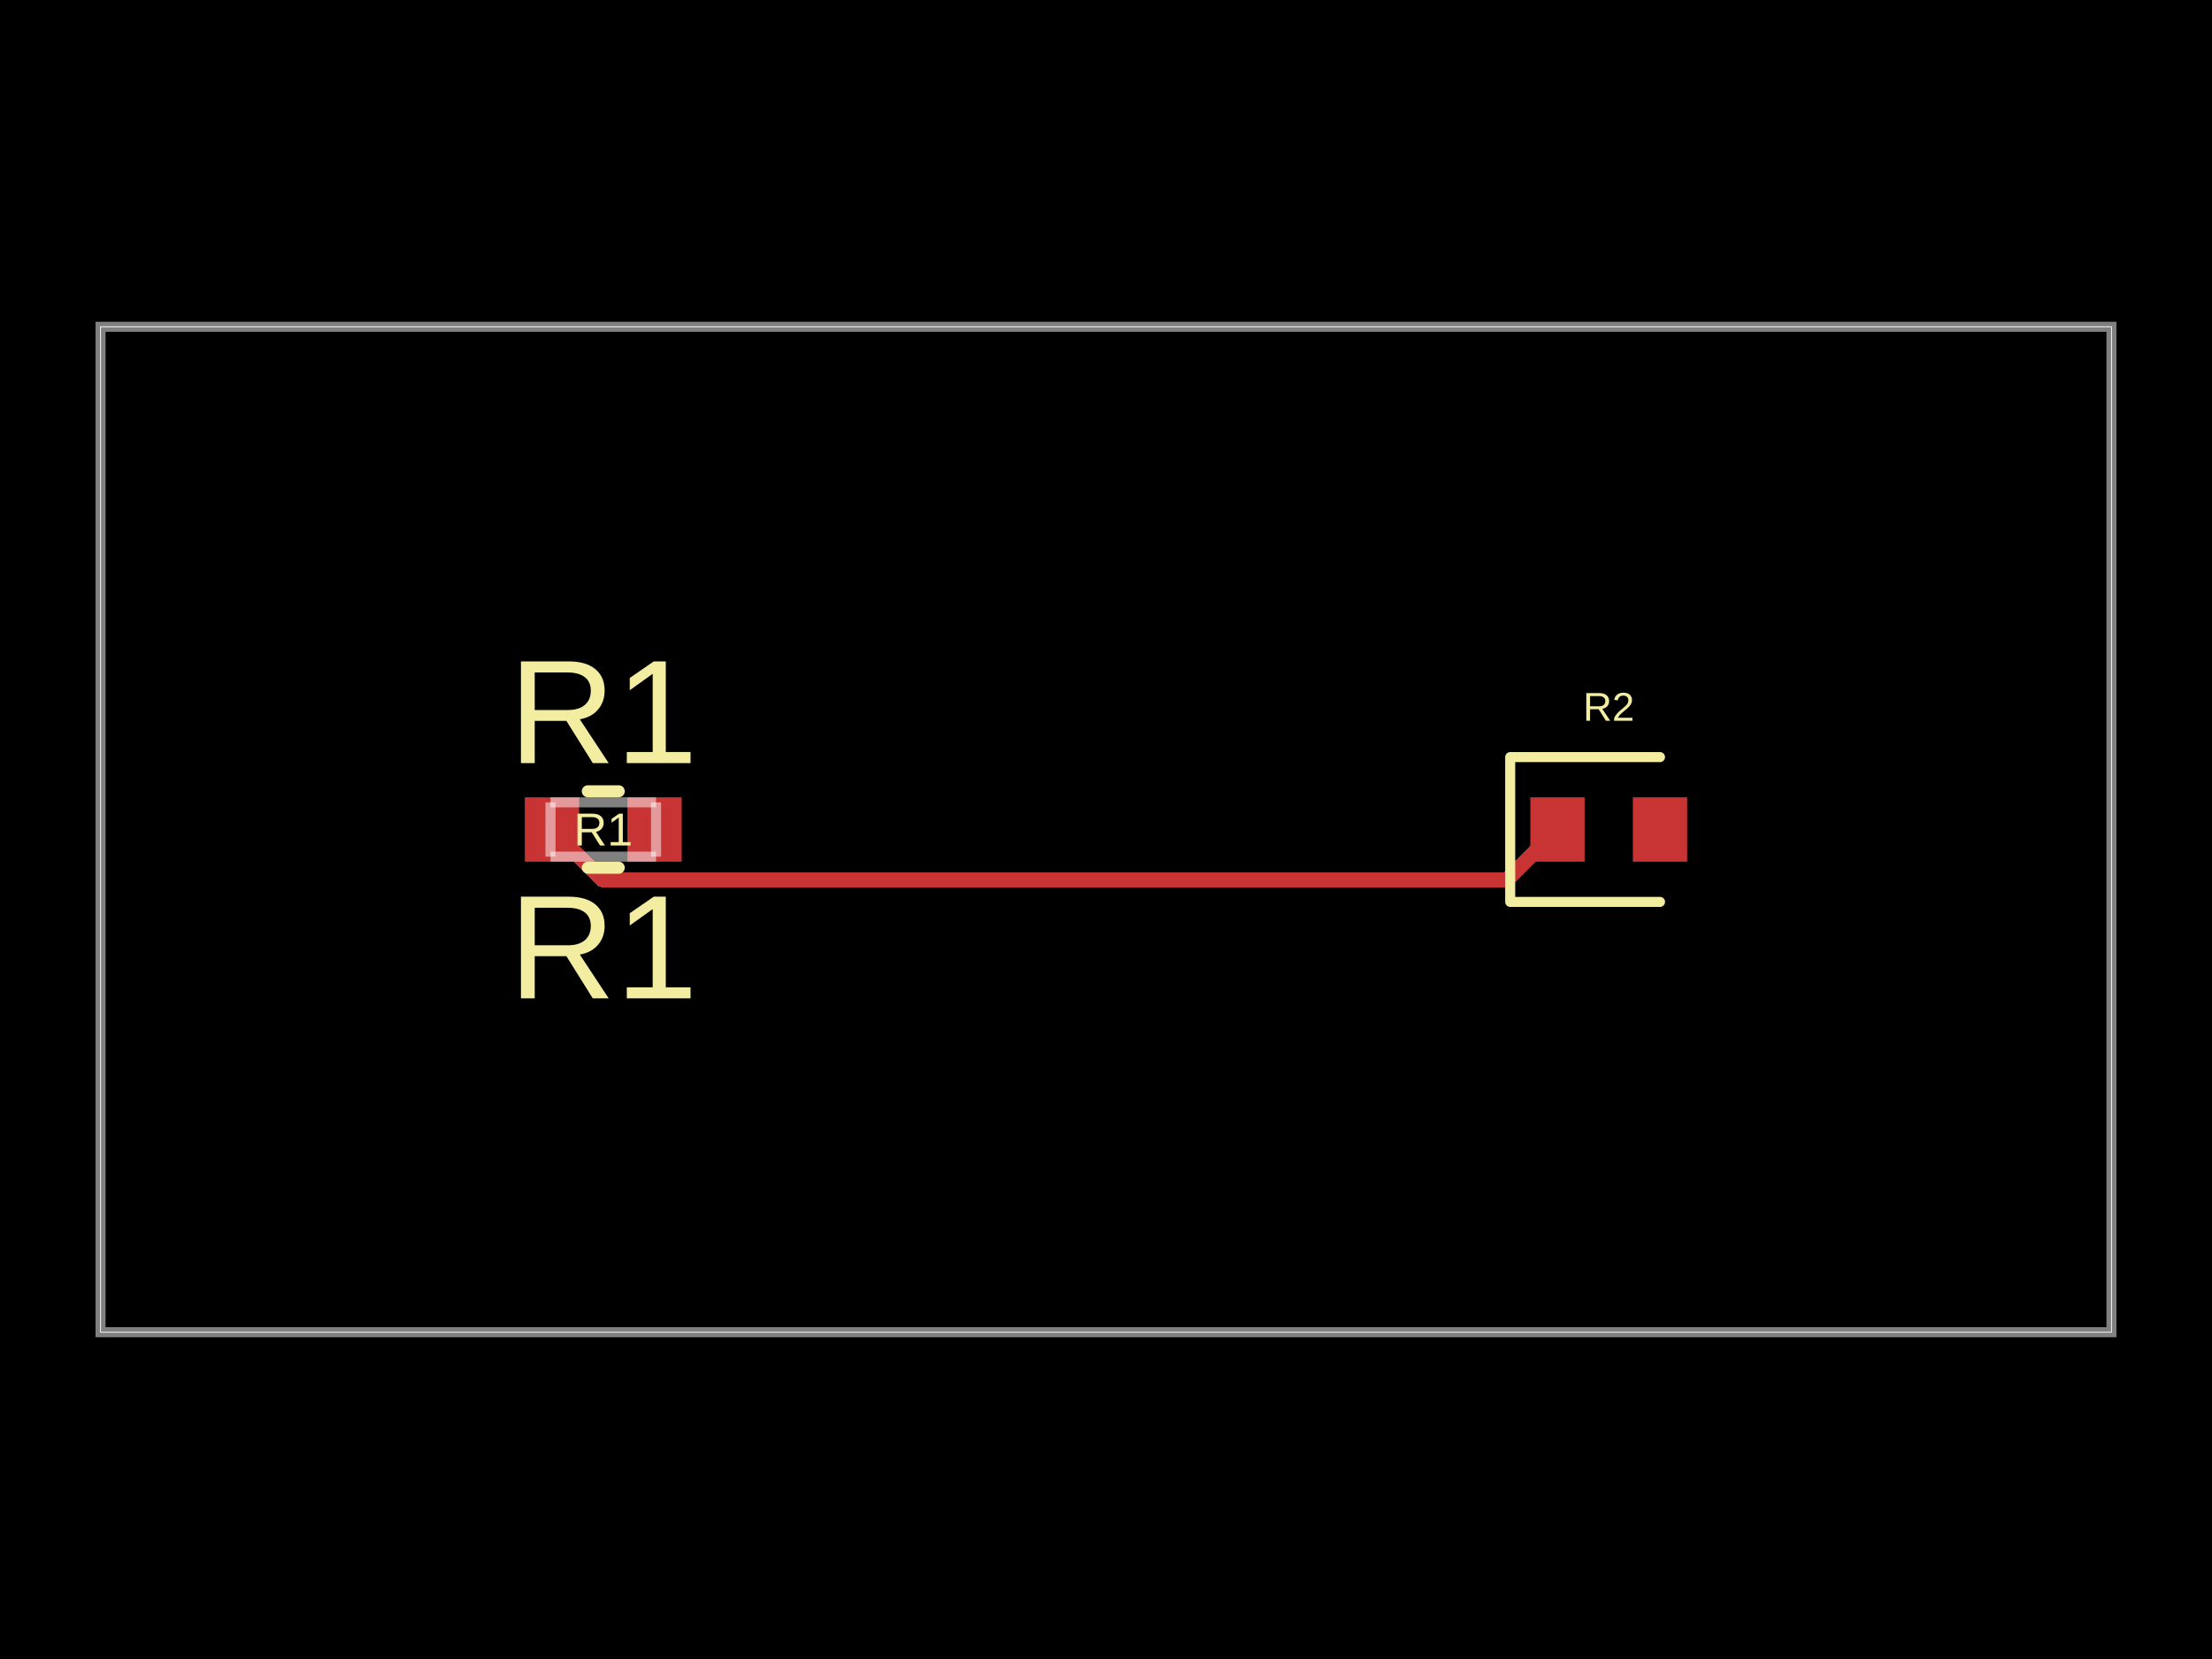
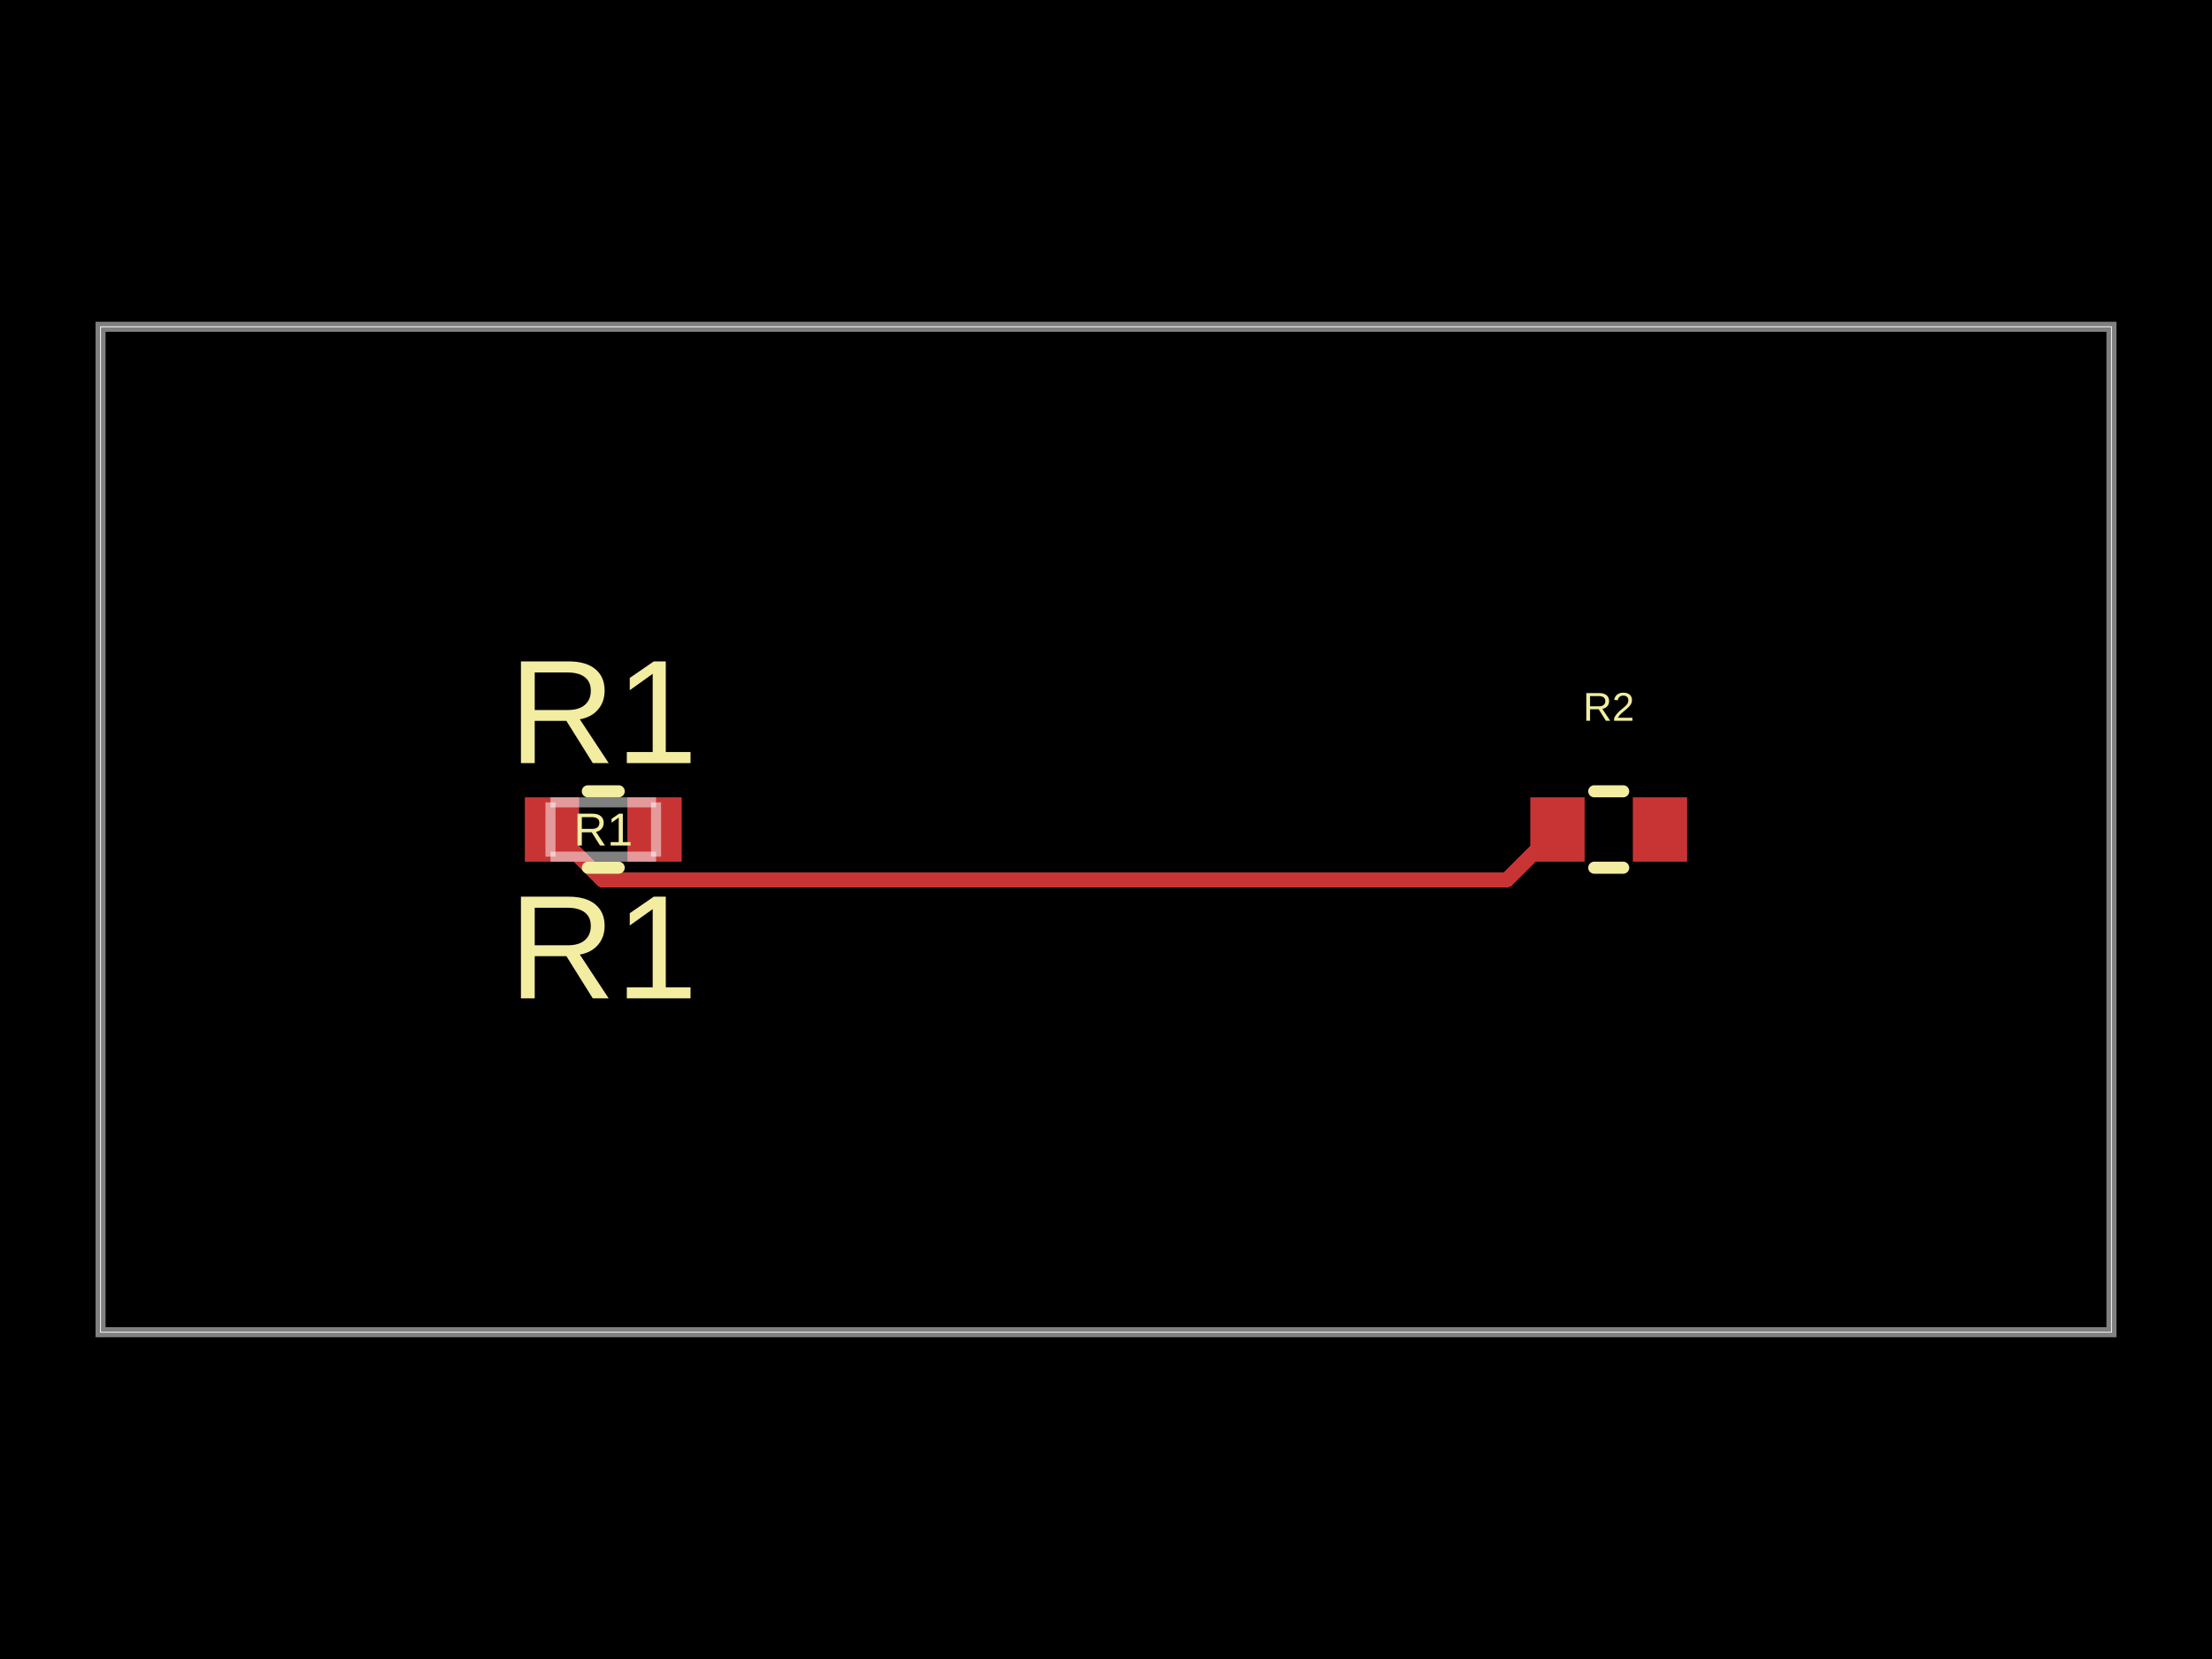
- <svg xmlns="http://www.w3.org/2000/svg" width="800" height="600" data-software-used-string="@tscircuit/core@0.0.1148">
+ <svg xmlns="http://www.w3.org/2000/svg" width="800" height="600" data-software-used-string="@tscircuit/core@0.0.1214">
  <style />
  <rect class="boundary" x="0" y="0" fill="#000" width="800" height="600" data-type="pcb_background" data-pcb-layer="global" />
  <rect class="pcb-boundary" fill="none" stroke="#fff" stroke-width="0.3" x="36.364" y="118.182" width="727.273" height="363.636" data-type="pcb_boundary" data-pcb-layer="global" />
  <path class="pcb-board" d="M 36.364 481.818 L 763.636 481.818 L 763.636 118.182 L 36.364 118.182 Z" fill="none" stroke="rgba(255, 255, 255, 0.5)" stroke-width="3.636" data-type="pcb_board" data-pcb-layer="board" />
  <rect class="pcb-pad" fill="rgb(200, 52, 52)" x="553.455" y="288.364" width="19.636" height="23.273" data-type="pcb_smtpad" data-pcb-layer="top" />
  <rect class="pcb-pad" fill="rgb(200, 52, 52)" x="590.545" y="288.364" width="19.636" height="23.273" data-type="pcb_smtpad" data-pcb-layer="top" />
  <rect class="pcb-pad" fill="rgb(200, 52, 52)" x="189.818" y="288.364" width="19.636" height="23.273" data-type="pcb_smtpad" data-pcb-layer="top" />
  <rect class="pcb-pad" fill="rgb(200, 52, 52)" x="226.909" y="288.364" width="19.636" height="23.273" data-type="pcb_smtpad" data-pcb-layer="top" />
-   <path class="pcb-trace" stroke="rgb(200, 52, 52)" fill="none" d="M 199.636 300 L 217.745 318.108" stroke-width="5.455" stroke-linecap="round" stroke-linejoin="round" shape-rendering="crispEdges" data-type="pcb_trace" data-pcb-layer="top" />
-   <path class="pcb-trace" stroke="rgb(200, 52, 52)" fill="none" d="M 217.745 318.108 L 543.512 318.108" stroke-width="5.455" stroke-linecap="round" stroke-linejoin="round" shape-rendering="crispEdges" data-type="pcb_trace" data-pcb-layer="top" />
-   <path class="pcb-trace" stroke="rgb(200, 52, 52)" fill="none" d="M 543.512 318.108 L 545.164 318.108" stroke-width="5.455" stroke-linecap="round" stroke-linejoin="round" shape-rendering="crispEdges" data-type="pcb_trace" data-pcb-layer="top" />
-   <path class="pcb-trace" stroke="rgb(200, 52, 52)" fill="none" d="M 545.164 318.108 L 563.273 300" stroke-width="5.455" stroke-linecap="round" stroke-linejoin="round" shape-rendering="crispEdges" data-type="pcb_trace" data-pcb-layer="top" />
-   <path class="pcb-silkscreen pcb-silkscreen-top" d="M 600.364 273.818 L 546.182 273.818 L 546.182 326.182 L 600.364 326.182" fill="none" stroke="#f2eda1" stroke-width="3.636" stroke-linecap="round" stroke-linejoin="round" data-pcb-component-id="pcb_component_1" data-pcb-silkscreen-path-id="pcb_silkscreen_path_0" data-type="pcb_silkscreen_path" data-pcb-layer="top" />
+   <path class="pcb-trace" stroke="rgb(200, 52, 52)" fill="none" d="M 199.636 300 L 217.745 318.191" stroke-width="5.455" stroke-linecap="round" stroke-linejoin="round" shape-rendering="crispEdges" data-type="pcb_trace" data-pcb-layer="top" />
+   <path class="pcb-trace" stroke="rgb(200, 52, 52)" fill="none" d="M 217.745 318.191 L 543.512 318.191" stroke-width="5.455" stroke-linecap="round" stroke-linejoin="round" shape-rendering="crispEdges" data-type="pcb_trace" data-pcb-layer="top" />
+   <path class="pcb-trace" stroke="rgb(200, 52, 52)" fill="none" d="M 543.512 318.191 L 545.164 318.109" stroke-width="5.455" stroke-linecap="round" stroke-linejoin="round" shape-rendering="crispEdges" data-type="pcb_trace" data-pcb-layer="top" />
+   <path class="pcb-trace" stroke="rgb(200, 52, 52)" fill="none" d="M 545.164 318.109 L 563.273 300" stroke-width="5.455" stroke-linecap="round" stroke-linejoin="round" shape-rendering="crispEdges" data-type="pcb_trace" data-pcb-layer="top" />
+   <path class="pcb-silkscreen pcb-silkscreen-top" d="M 576.582 286.182 L 587.055 286.182" fill="none" stroke="#f2eda1" stroke-width="4.364" stroke-linecap="round" stroke-linejoin="round" data-pcb-component-id="pcb_component_1" data-pcb-silkscreen-path-id="pcb_silkscreen_path_0" data-type="pcb_silkscreen_path" data-pcb-layer="top" />
+   <path class="pcb-silkscreen pcb-silkscreen-top" d="M 576.582 313.818 L 587.055 313.818" fill="none" stroke="#f2eda1" stroke-width="4.364" stroke-linecap="round" stroke-linejoin="round" data-pcb-component-id="pcb_component_1" data-pcb-silkscreen-path-id="pcb_silkscreen_path_1" data-type="pcb_silkscreen_path" data-pcb-layer="top" />
  <text x="0" y="0" dx="0" dy="0" fill="#f2eda1" font-family="Arial, sans-serif" font-size="14.545" text-anchor="middle" dominant-baseline="central" transform="matrix(1,0,0,1,581.8182,255.6364)" class="pcb-silkscreen-text pcb-silkscreen-top" data-pcb-silkscreen-text-id="pcb_component_1" stroke="none" data-type="pcb_silkscreen_text" data-pcb-layer="top">R2</text>
-   <path class="pcb-silkscreen pcb-silkscreen-top" d="M 212.595 286.182 L 223.769 286.182" fill="none" stroke="#f2eda1" stroke-width="4.364" stroke-linecap="round" stroke-linejoin="round" data-pcb-component-id="pcb_component_0" data-pcb-silkscreen-path-id="pcb_silkscreen_path_1" data-type="pcb_silkscreen_path" data-pcb-layer="top" />
-   <path class="pcb-silkscreen pcb-silkscreen-top" d="M 212.595 313.818 L 223.769 313.818" fill="none" stroke="#f2eda1" stroke-width="4.364" stroke-linecap="round" stroke-linejoin="round" data-pcb-component-id="pcb_component_0" data-pcb-silkscreen-path-id="pcb_silkscreen_path_2" data-type="pcb_silkscreen_path" data-pcb-layer="top" />
+   <path class="pcb-silkscreen pcb-silkscreen-top" d="M 212.595 286.182 L 223.769 286.182" fill="none" stroke="#f2eda1" stroke-width="4.364" stroke-linecap="round" stroke-linejoin="round" data-pcb-component-id="pcb_component_0" data-pcb-silkscreen-path-id="pcb_silkscreen_path_2" data-type="pcb_silkscreen_path" data-pcb-layer="top" />
+   <path class="pcb-silkscreen pcb-silkscreen-top" d="M 212.595 313.818 L 223.769 313.818" fill="none" stroke="#f2eda1" stroke-width="4.364" stroke-linecap="round" stroke-linejoin="round" data-pcb-component-id="pcb_component_0" data-pcb-silkscreen-path-id="pcb_silkscreen_path_3" data-type="pcb_silkscreen_path" data-pcb-layer="top" />
  <text x="0" y="0" dx="0" dy="0" fill="#f2eda1" font-family="Arial, sans-serif" font-size="16.727" text-anchor="middle" dominant-baseline="central" transform="matrix(1,0,0,1,218.1818,300)" class="pcb-silkscreen-text pcb-silkscreen-top" data-pcb-silkscreen-text-id="pcb_component_0" stroke="none" data-type="pcb_silkscreen_text" data-pcb-layer="top">R1</text>
  <text x="0" y="0" dx="0" dy="0" fill="#f2eda1" font-family="Arial, sans-serif" font-size="53.455" text-anchor="middle" dominant-baseline="central" transform="matrix(1,0,0,1,218.1818,257.4545)" class="pcb-silkscreen-text pcb-silkscreen-top" data-pcb-silkscreen-text-id="pcb_component_0" stroke="none" data-type="pcb_silkscreen_text" data-pcb-layer="top">R1</text>
  <text x="0" y="0" dx="0" dy="0" fill="#f2eda1" font-family="Arial, sans-serif" font-size="53.455" text-anchor="middle" dominant-baseline="central" transform="matrix(1,0,0,1,218.1818,342.5455)" class="pcb-silkscreen-text pcb-silkscreen-top" data-pcb-silkscreen-text-id="pcb_component_0" stroke="none" data-type="pcb_silkscreen_text" data-pcb-layer="top">R1</text>
  <path class="pcb-fabrication-note-path" stroke="rgba(255,255,255,0.5)" fill="none" d="M 199.091 290.182 L 237.273 290.182" stroke-width="3.636" data-pcb-component-id="pcb_component_0" data-pcb-fabrication-note-path-id="pcb_fabrication_note_path_0" data-type="pcb_fabrication_note_path" data-pcb-layer="overlay" />
  <path class="pcb-fabrication-note-path" stroke="rgba(255,255,255,0.5)" fill="none" d="M 199.091 309.818 L 199.091 290.182" stroke-width="3.636" data-pcb-component-id="pcb_component_0" data-pcb-fabrication-note-path-id="pcb_fabrication_note_path_1" data-type="pcb_fabrication_note_path" data-pcb-layer="overlay" />
  <path class="pcb-fabrication-note-path" stroke="rgba(255,255,255,0.5)" fill="none" d="M 237.273 290.182 L 237.273 309.818" stroke-width="3.636" data-pcb-component-id="pcb_component_0" data-pcb-fabrication-note-path-id="pcb_fabrication_note_path_2" data-type="pcb_fabrication_note_path" data-pcb-layer="overlay" />
  <path class="pcb-fabrication-note-path" stroke="rgba(255,255,255,0.5)" fill="none" d="M 237.273 309.818 L 199.091 309.818" stroke-width="3.636" data-pcb-component-id="pcb_component_0" data-pcb-fabrication-note-path-id="pcb_fabrication_note_path_3" data-type="pcb_fabrication_note_path" data-pcb-layer="overlay" />
</svg>
